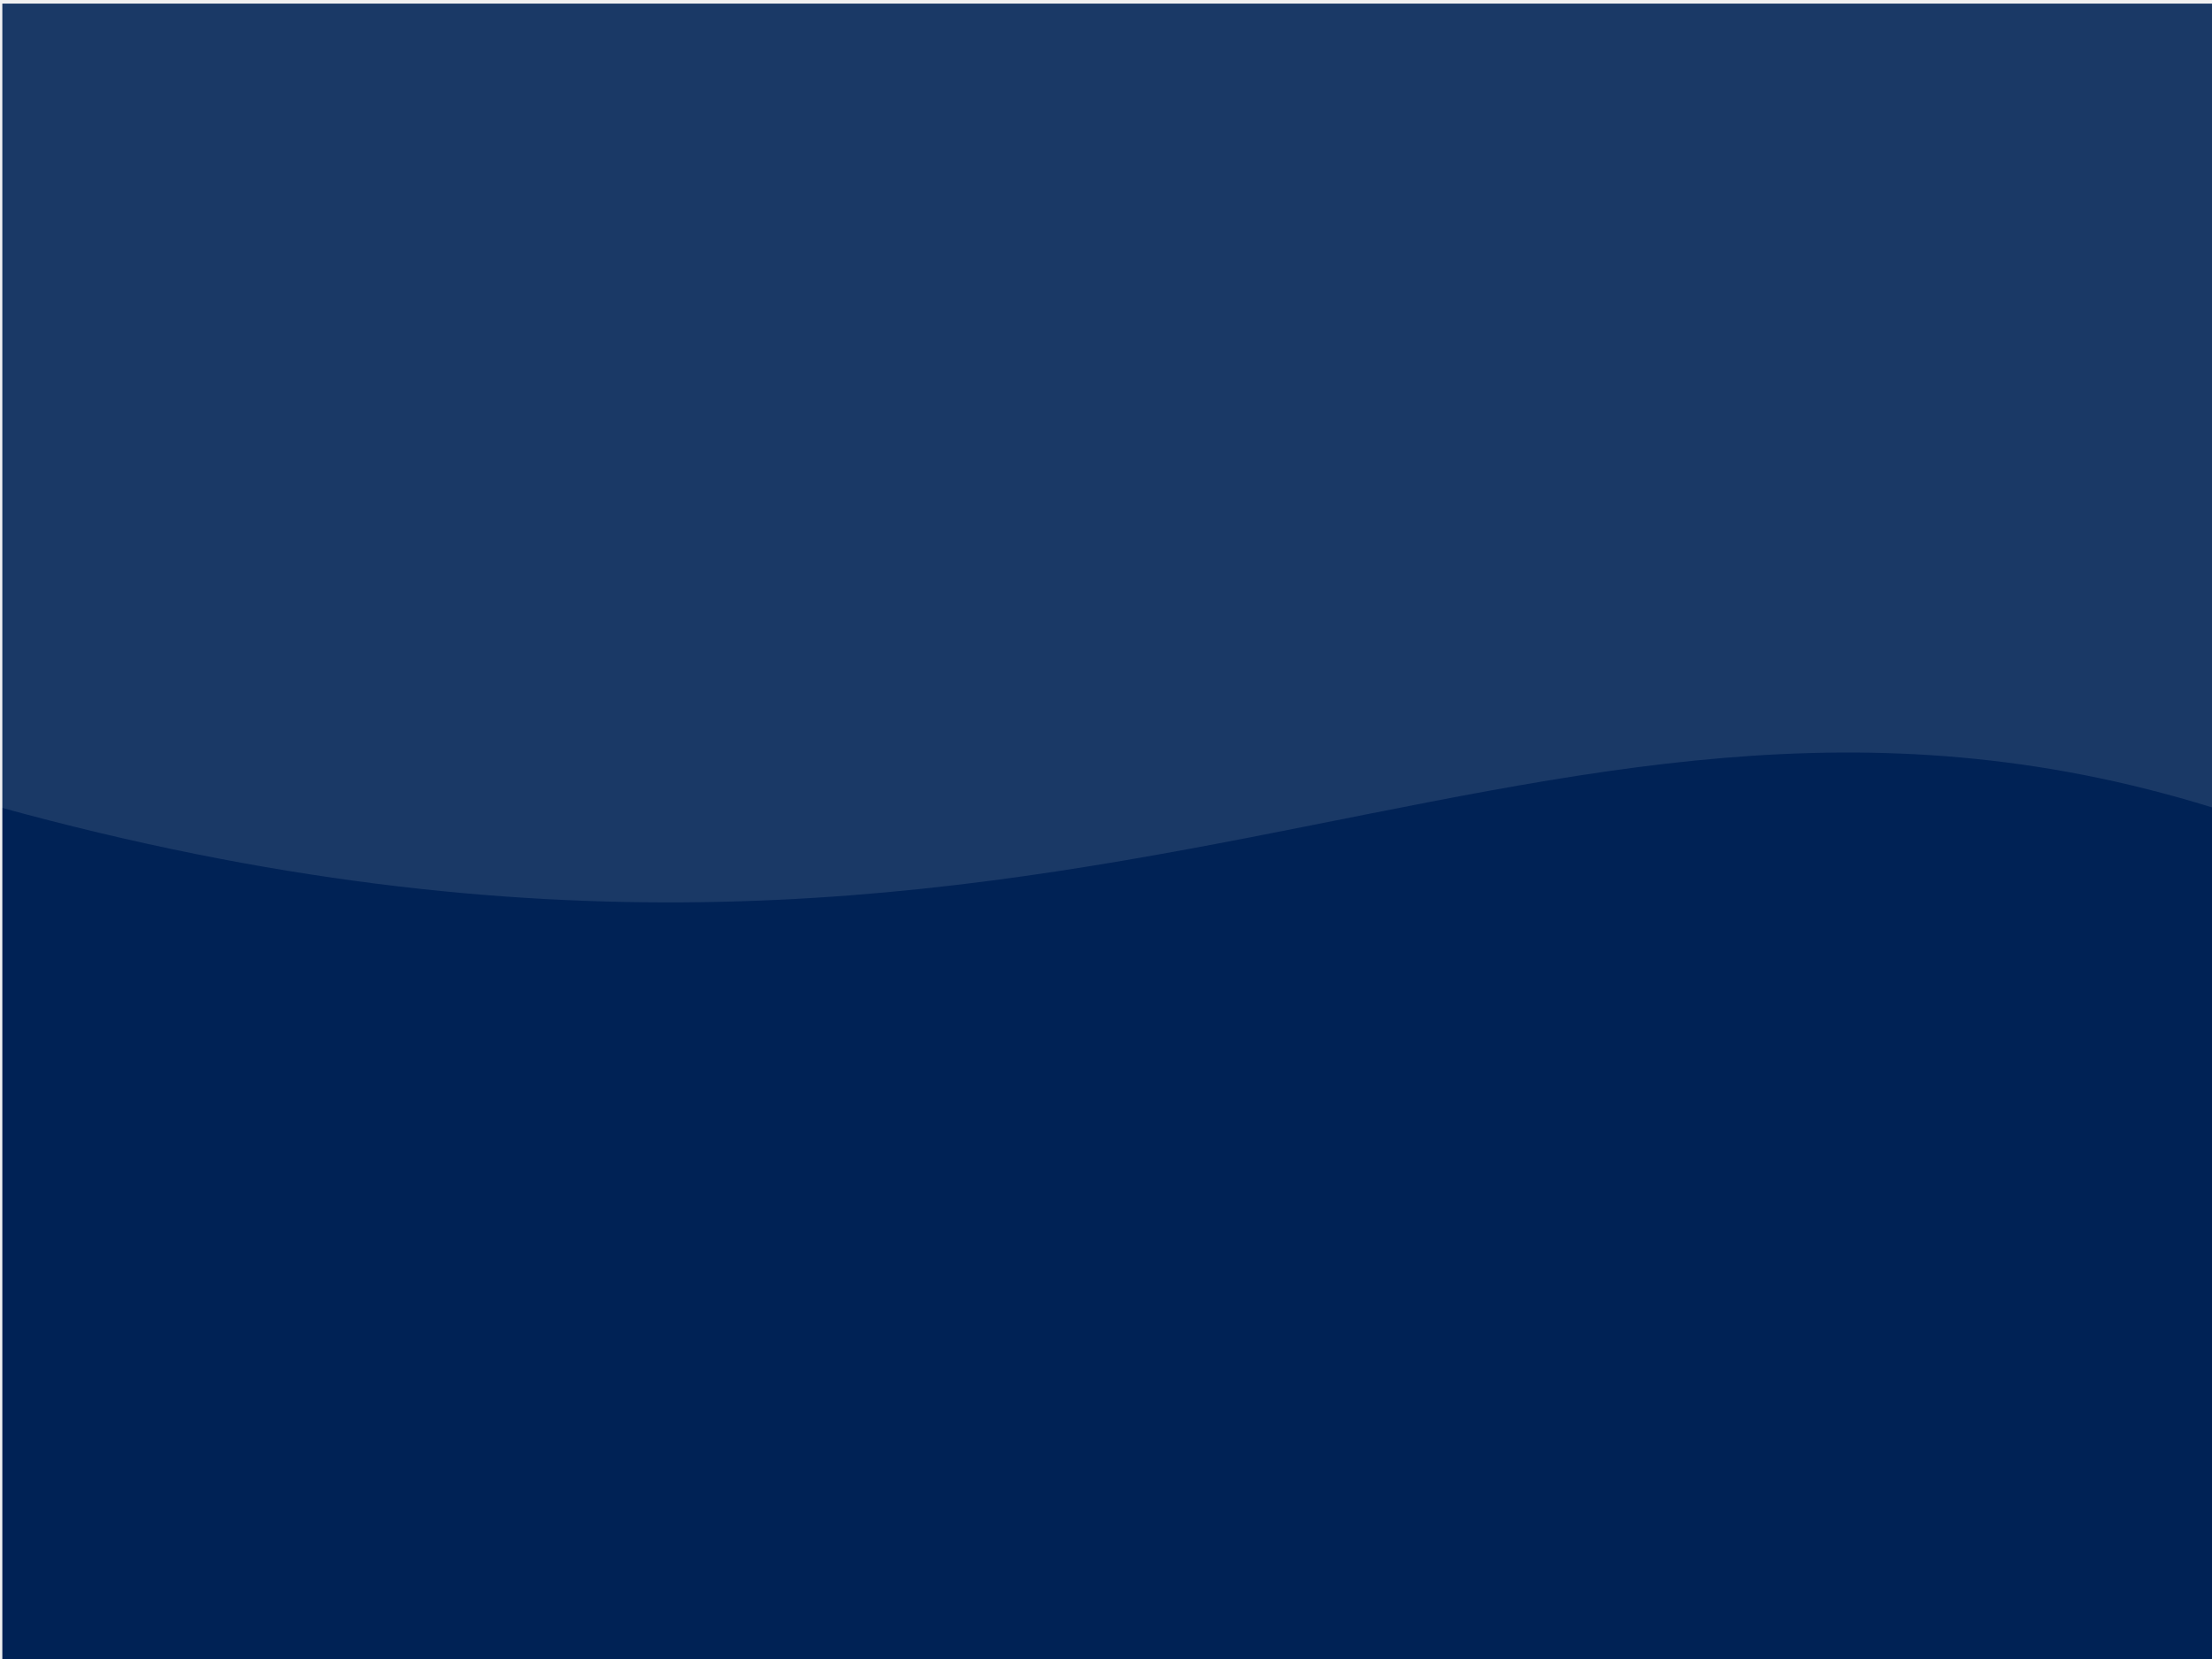
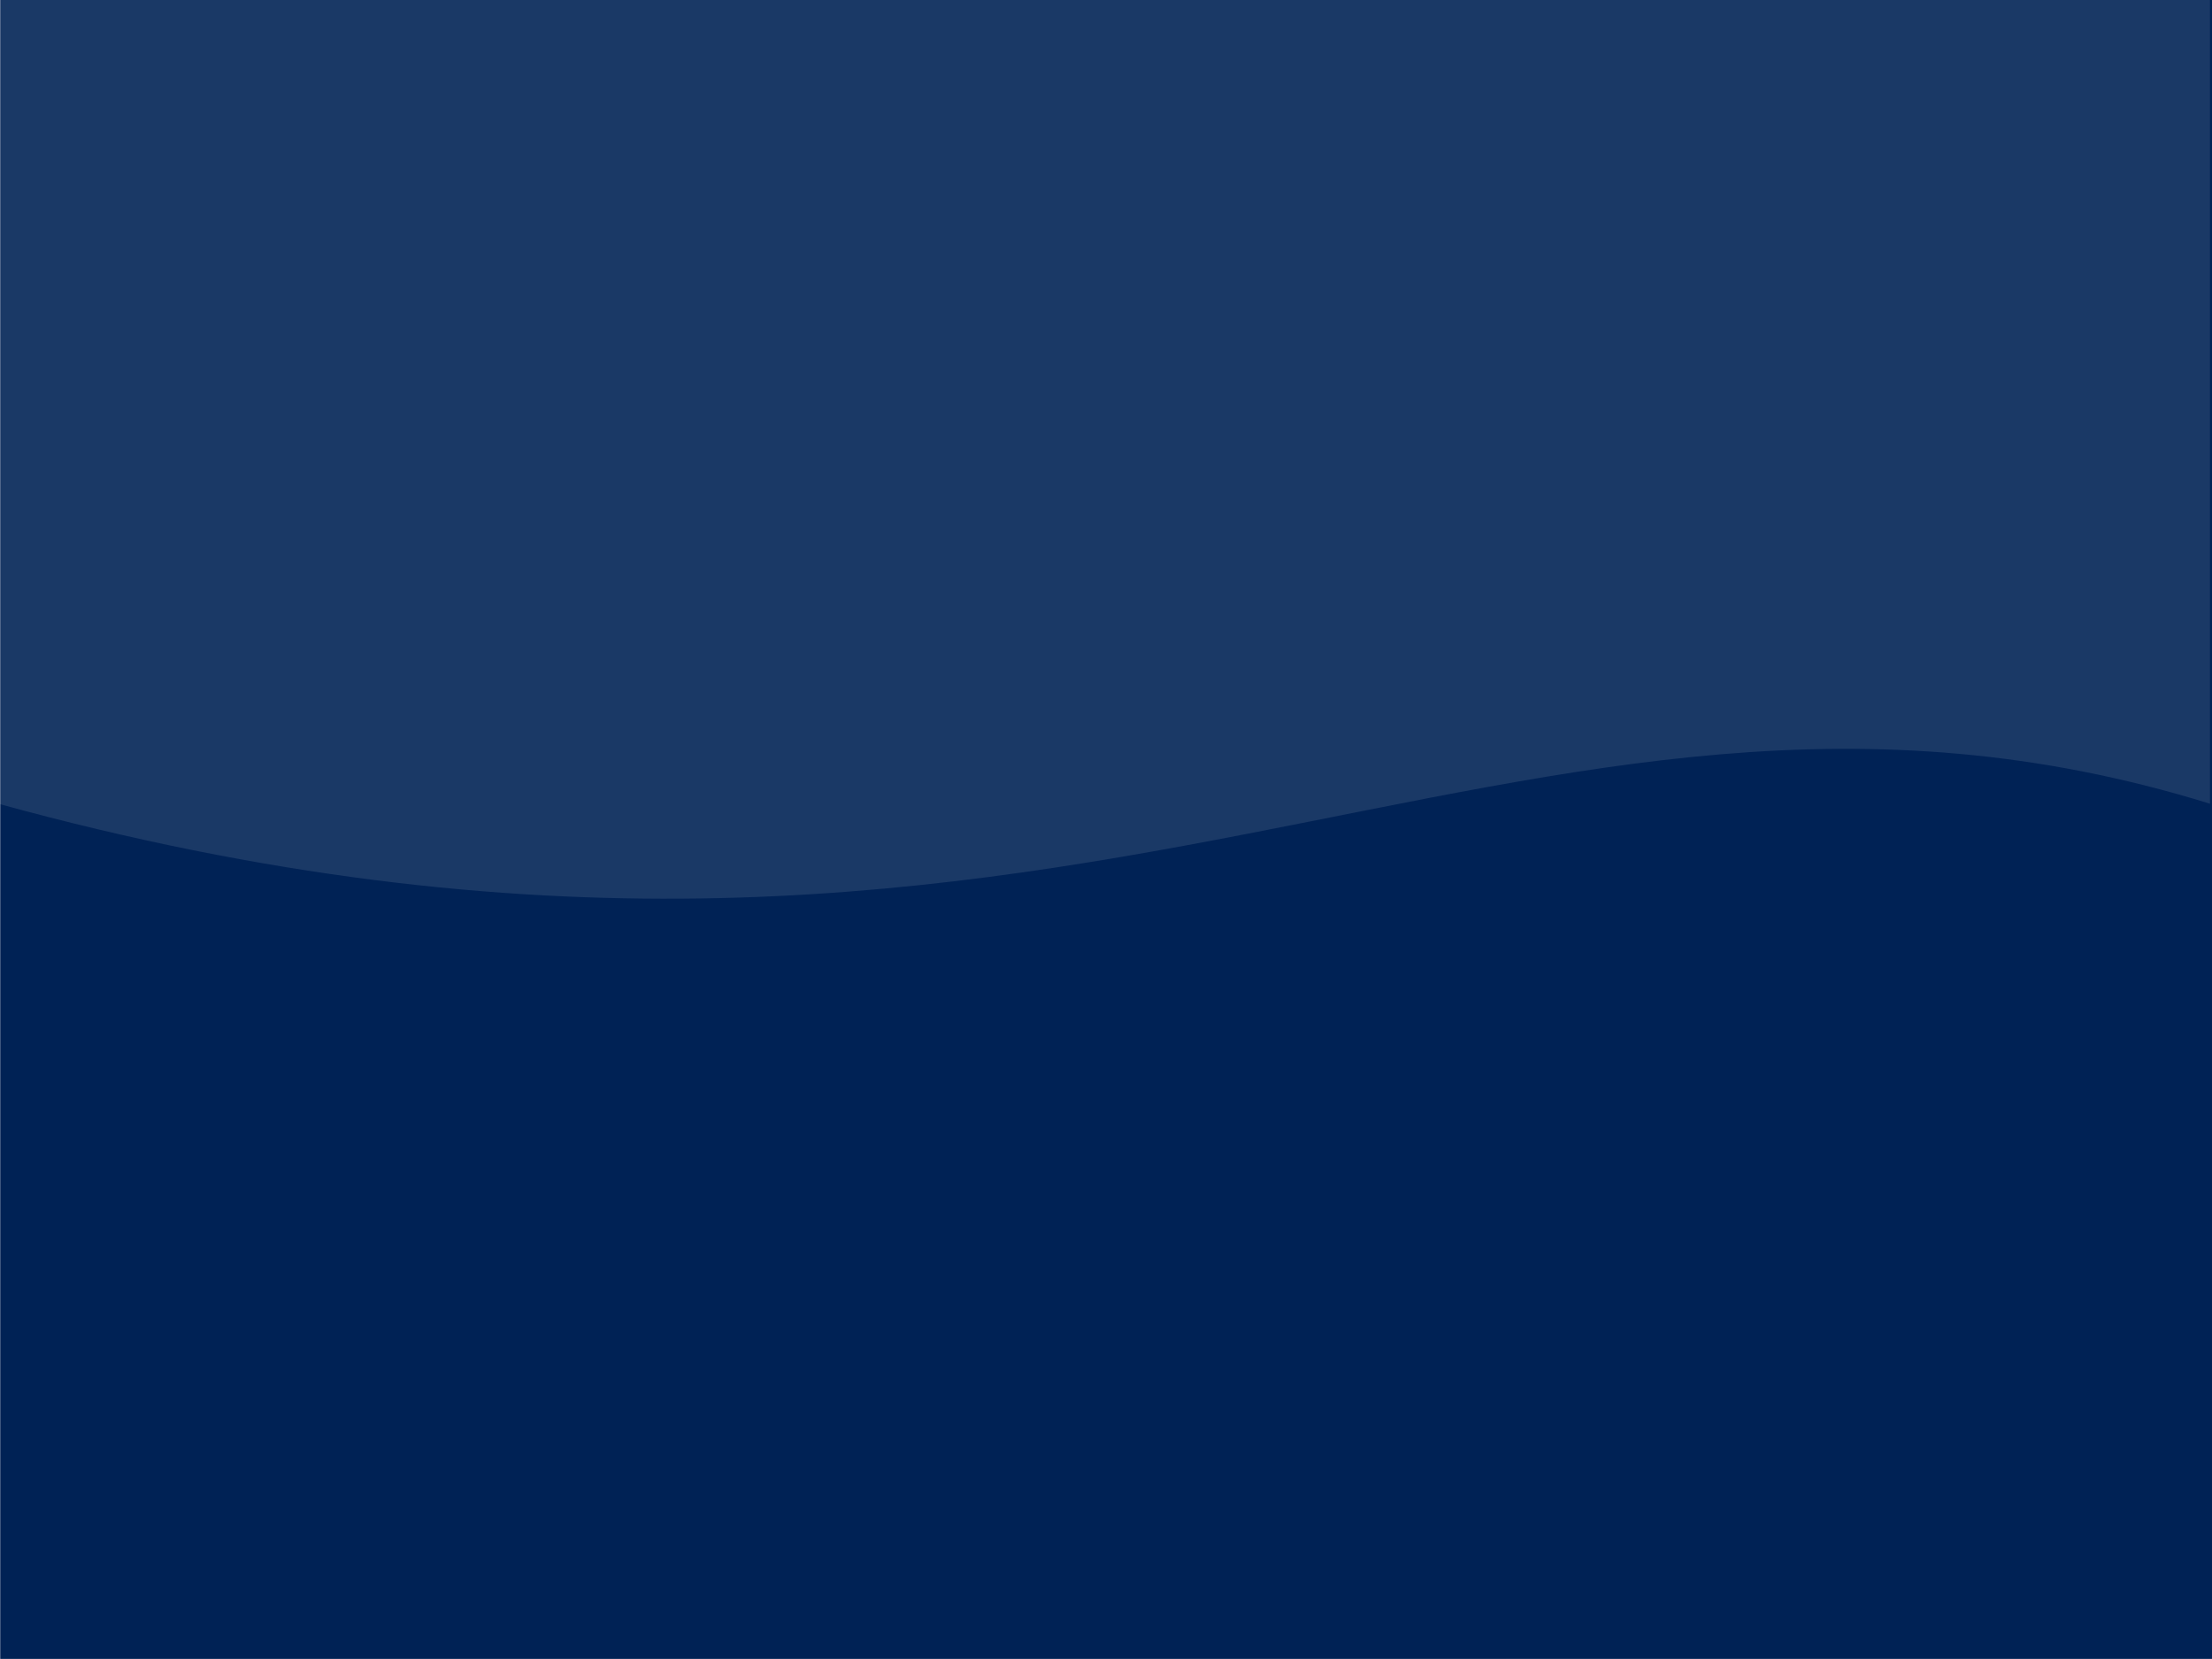
- <svg xmlns="http://www.w3.org/2000/svg" width="800px" height="600px" id="svg5345">
-   <defs id="defs5347">
-     </defs>
-   <g id="layer1">
-     <rect style="font-size:12px;fill:#002255;fill-opacity:1;fill-rule:evenodd;stroke-width:1" id="rect871" x="0.842" y="1.301" width="800" height="600" />
-     <path style="font-size:12px;fill:#ffffff;fill-opacity:0.103;fill-rule:evenodd" d="M 0.134,1.056 L 0.134,292.01 C 390.189,399.3 547.635,213.817 800.024,292.01 L 800.024,1.056 L 0.134,1.056 z" id="path829" />
-   </g>
+ <svg xmlns="http://www.w3.org/2000/svg" xmlns:xlink="http://www.w3.org/1999/xlink" id="svg602" width="800" height="600" xml:space="preserve" version="1.0">
+   <defs id="defs604">
+     <linearGradient id="linearGradient850">
+       <stop style="stop-color:#ffd94d;stop-opacity:1;" offset="0" id="stop851" />
+       <stop style="stop-color:#8f5a00;stop-opacity:1;" offset="1" id="stop852" />
+     </linearGradient>
+     <linearGradient id="linearGradient823">
+       <stop style="stop-color:#ffffff;stop-opacity:0.102;" offset="0" id="stop824" />
+       <stop style="stop-color:#ffffff;stop-opacity:0;" offset="1" id="stop827" />
+     </linearGradient>
+     <linearGradient id="linearGradient917">
+       <stop style="stop-color:#ffffff;stop-opacity:1;" offset="0" id="stop918" />
+       <stop style="stop-color:#ffffff;stop-opacity:0;" offset="1" id="stop919" />
+     </linearGradient>
+     <linearGradient id="linearGradient913">
+       <stop style="stop-color:#ccea7a;stop-opacity:1;" offset="0" id="stop914" />
+       <stop style="stop-color:#ffffff;stop-opacity:1;" offset="1" id="stop915" />
+     </linearGradient>
+     <linearGradient id="linearGradient889">
+       <stop style="stop-color:#000000;stop-opacity:0.051;" offset="0" id="stop890" />
+       <stop style="stop-color:#000000;stop-opacity:0.196;" offset="1" id="stop891" />
+     </linearGradient>
+     <linearGradient id="linearGradient885">
+       <stop style="stop-color:#ff9f00;stop-opacity:1;" offset="0" id="stop886" />
+       <stop style="stop-color:#ffc24a;stop-opacity:1;" offset="1" id="stop887" />
+     </linearGradient>
+     <linearGradient id="linearGradient882">
+       <stop style="stop-color:#ffda4d;stop-opacity:1;" offset="0" id="stop883" />
+       <stop style="stop-color:#d57a00;stop-opacity:1;" offset="1" id="stop884" />
+     </linearGradient>
+     <linearGradient id="linearGradient876">
+       <stop style="stop-color:#ffff7a;stop-opacity:1;" offset="0" id="stop877" />
+       <stop style="stop-color:#ff8d00;stop-opacity:1;" offset="1" id="stop878" />
+     </linearGradient>
+     <linearGradient id="linearGradient827">
+       <stop style="stop-color:#000000;stop-opacity:1;" offset="0" id="stop828" />
+       <stop style="stop-color:#826f37;stop-opacity:1;" offset="1" id="stop829" />
+     </linearGradient>
+     <linearGradient id="linearGradient824">
+       <stop style="stop-color:#e6e6e6;stop-opacity:1;" offset="0" id="stop825" />
+       <stop style="stop-color:#ffffff;stop-opacity:1;" offset="1" id="stop826" />
+     </linearGradient>
+     <linearGradient id="linearGradient770">
+       <stop style="stop-color:#007575;stop-opacity:1;" offset="0" id="stop771" />
+       <stop style="stop-color:#ffffff;stop-opacity:1;" offset="1" id="stop772" />
+     </linearGradient>
+     <linearGradient id="linearGradient766">
+       <stop style="stop-color:#000;stop-opacity:1;" offset="0" id="stop767" />
+       <stop style="stop-color:#fff;stop-opacity:1;" offset="1" id="stop768" />
+     </linearGradient>
+     <linearGradient xlink:href="#linearGradient823" id="linearGradient769" x1="-1.6636376e-08" y1="1.1456427e-07" x2="1" y2="1.1456427e-07" />
+     <radialGradient xlink:href="#linearGradient882" id="radialGradient854" cx="0.5" cy="0.5" r="0.5" fx="0.5" fy="0.5" />
+     <radialGradient xlink:href="#linearGradient885" id="radialGradient855" cx="400.277" cy="234.381" r="57.515" fx="400.277" fy="234.381" gradientTransform="matrix(0.999923,0,0,1.000077,72,106)" gradientUnits="userSpaceOnUse" />
+     <radialGradient xlink:href="#linearGradient889" id="radialGradient856" cx="401.487" cy="236.785" r="58.452" fx="401.487" fy="236.785" gradientTransform="matrix(0.999925,0,0,1.000075,72,106)" gradientUnits="userSpaceOnUse" />
+     <radialGradient xlink:href="#linearGradient876" id="radialGradient857" cx="400.277" cy="234.381" r="57.515" fx="400.277" fy="234.381" gradientTransform="matrix(0.999923,0,0,1.000077,72,106)" gradientUnits="userSpaceOnUse" />
+     <linearGradient xlink:href="#linearGradient913" id="linearGradient858" x1="0.473" y1="5.2927044e-06" x2="0.473" y2="0.977" />
+     <linearGradient xlink:href="#linearGradient917" id="linearGradient859" x1="0.498" y1="-6.2584877e-07" x2="0.502" y2="0.979" />
+     <linearGradient xlink:href="#linearGradient823" id="linearGradient860" />
+     <linearGradient xlink:href="#linearGradient827" id="linearGradient861" />
+     <radialGradient xlink:href="#linearGradient850" id="radialGradient819" cx="400.293" cy="235.242" r="58.447" fx="400.293" fy="235.242" gradientTransform="matrix(0.999857,0,0,1.000143,72,106)" gradientUnits="userSpaceOnUse" />
+     <radialGradient xlink:href="#linearGradient917" id="radialGradient821" cx="0.279" cy="0.033" r="1.016" fx="0.279" fy="0.033" />
+     <radialGradient xlink:href="#linearGradient876" id="radialGradient2452" cx="400.278" cy="234.38" fx="400.278" fy="234.38" r="56.265" gradientTransform="matrix(0.999922,0,0,1.000078,72,106)" gradientUnits="userSpaceOnUse" />
+   </defs>
+   <path style="font-size:12px;fill:#ffffff;fill-opacity:0.155;fill-rule:evenodd;stroke:none;stroke-width:4.375;stroke-dasharray:none;stroke-opacity:0.149" d="M 804.511,261.488 C 776.055,259.893 749.319,278.408 741.758,307 C 733.294,338.169 701.475,356.519 670.089,348.053 C 641.835,340.581 612.806,354.293 599.829,379.254 C 601.057,350.995 582.758,324.578 554.434,317.087 C 521.566,308.196 488.119,327.923 479.247,360.721 C 470.598,393.155 489.915,426.906 522.764,435.791 C 553.852,444.026 572.189,475.951 563.936,507.108 C 556.187,535.518 569.932,564.727 595.137,577.603 C 566.804,576.179 540.481,594.593 532.969,622.762 C 524.075,655.642 543.576,689.425 576.252,698.067 C 608.936,706.981 642.68,687.343 651.322,654.667 C 659.785,623.497 691.487,605.147 722.873,613.613 C 739.596,618.036 756.214,614.349 770.026,605.989 C 775.836,602.472 780.869,598.112 785.274,592.852 C 785.345,592.767 785.439,592.702 785.509,592.617 C 785.595,592.507 785.659,592.376 785.744,592.265 C 788.307,589.127 791.212,586.304 793.134,582.647 C 792.006,610.757 810.371,636.899 838.527,644.345 C 871.211,653.259 904.934,633.571 913.832,600.945 C 922.461,568.317 903.097,534.505 870.197,525.875 C 839.028,517.412 820.677,485.71 829.143,454.324 C 836.615,426.07 822.904,397.041 797.942,384.064 C 813.89,384.834 828.71,378.81 840.404,368.815 C 849.452,361.081 856.837,351.176 860.11,338.904 C 869.004,306.024 849.452,272.263 816.827,263.365 L 816.71,263.365 C 812.626,262.285 808.576,261.716 804.511,261.488 z M 708.328,436.143 C 707.55,459.767 720.507,481.941 741.523,492.798 C 717.938,491.779 695.659,504.701 684.517,525.641 C 685.546,502.006 672.61,479.849 651.791,468.869 C 675.263,469.688 697.356,456.888 708.328,436.143 z" id="path1001" />
+   <rect style="font-size:12px;fill:#002255;fill-opacity:1;fill-rule:evenodd;stroke-width:1" id="rect871" x="0.081" y="-0.034" width="800" height="600" />
+   <path style="font-size:12px;fill:#ffffff;fill-opacity:0.103;fill-rule:evenodd" d="M -0.628,-0.279 L -0.628,290.676 C 389.427,397.965 546.873,212.482 799.262,290.676 L 799.262,-0.279 L -0.628,-0.279 z" id="path829" />
</svg>
